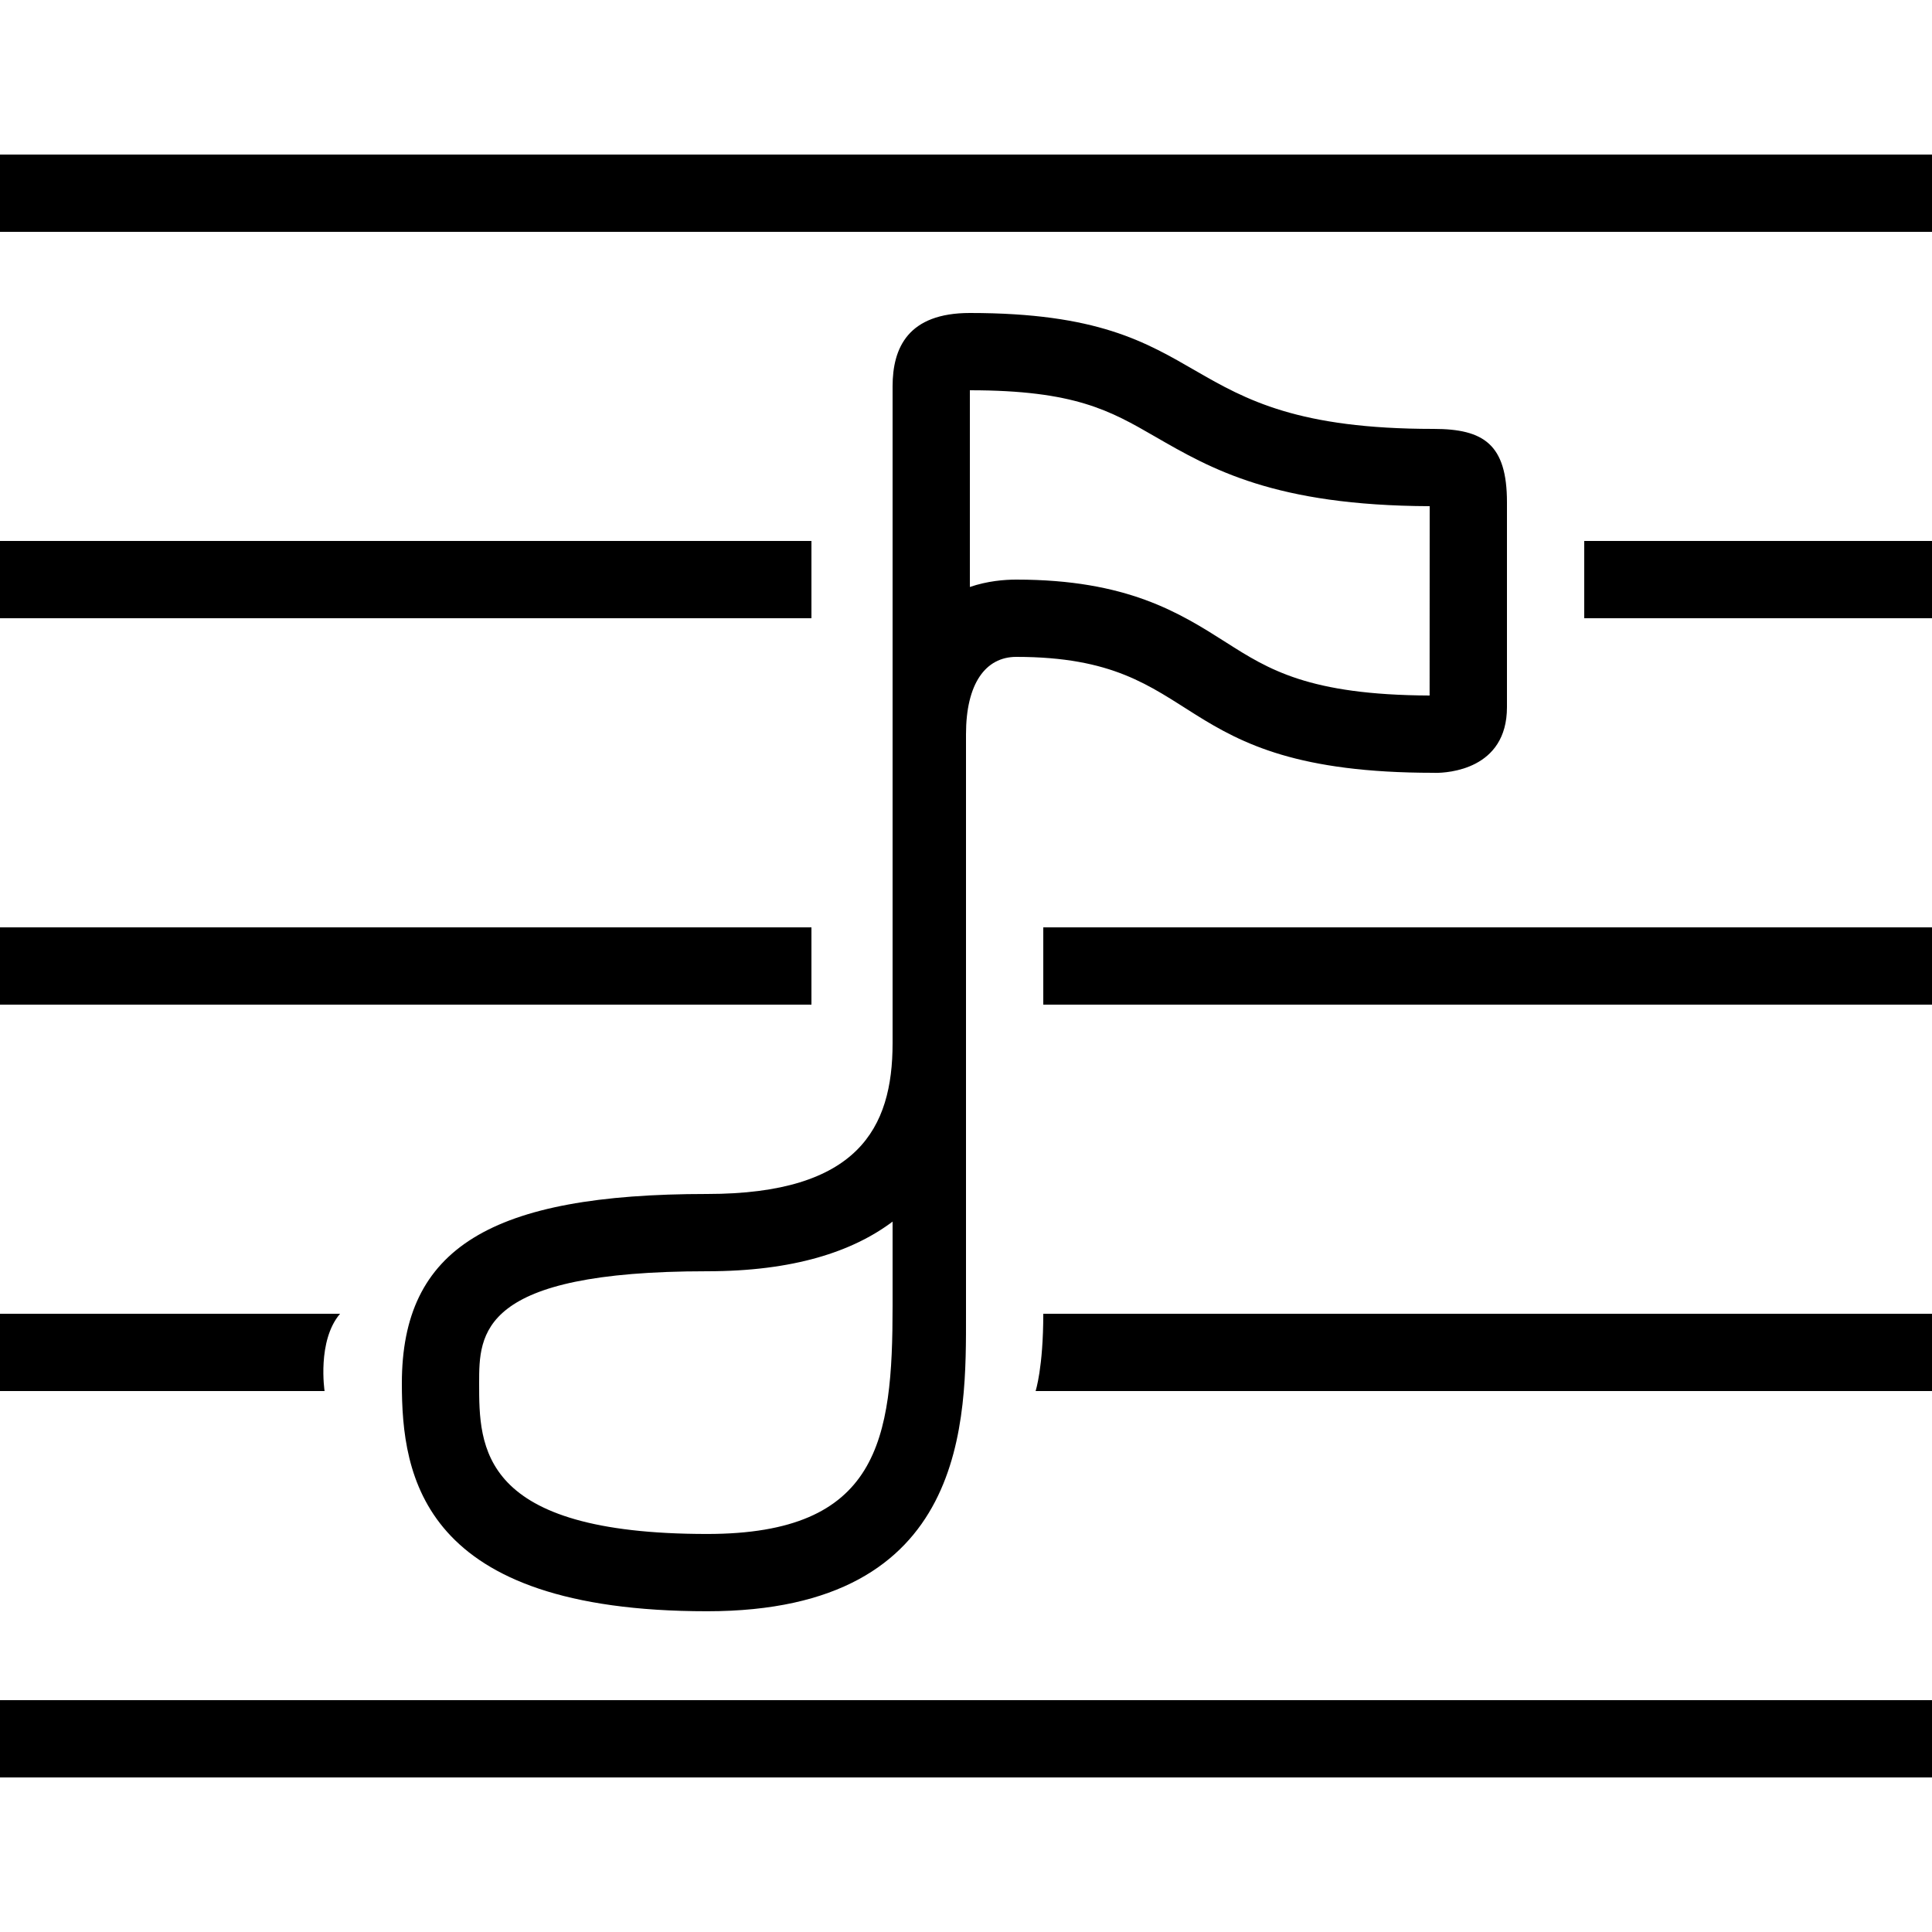
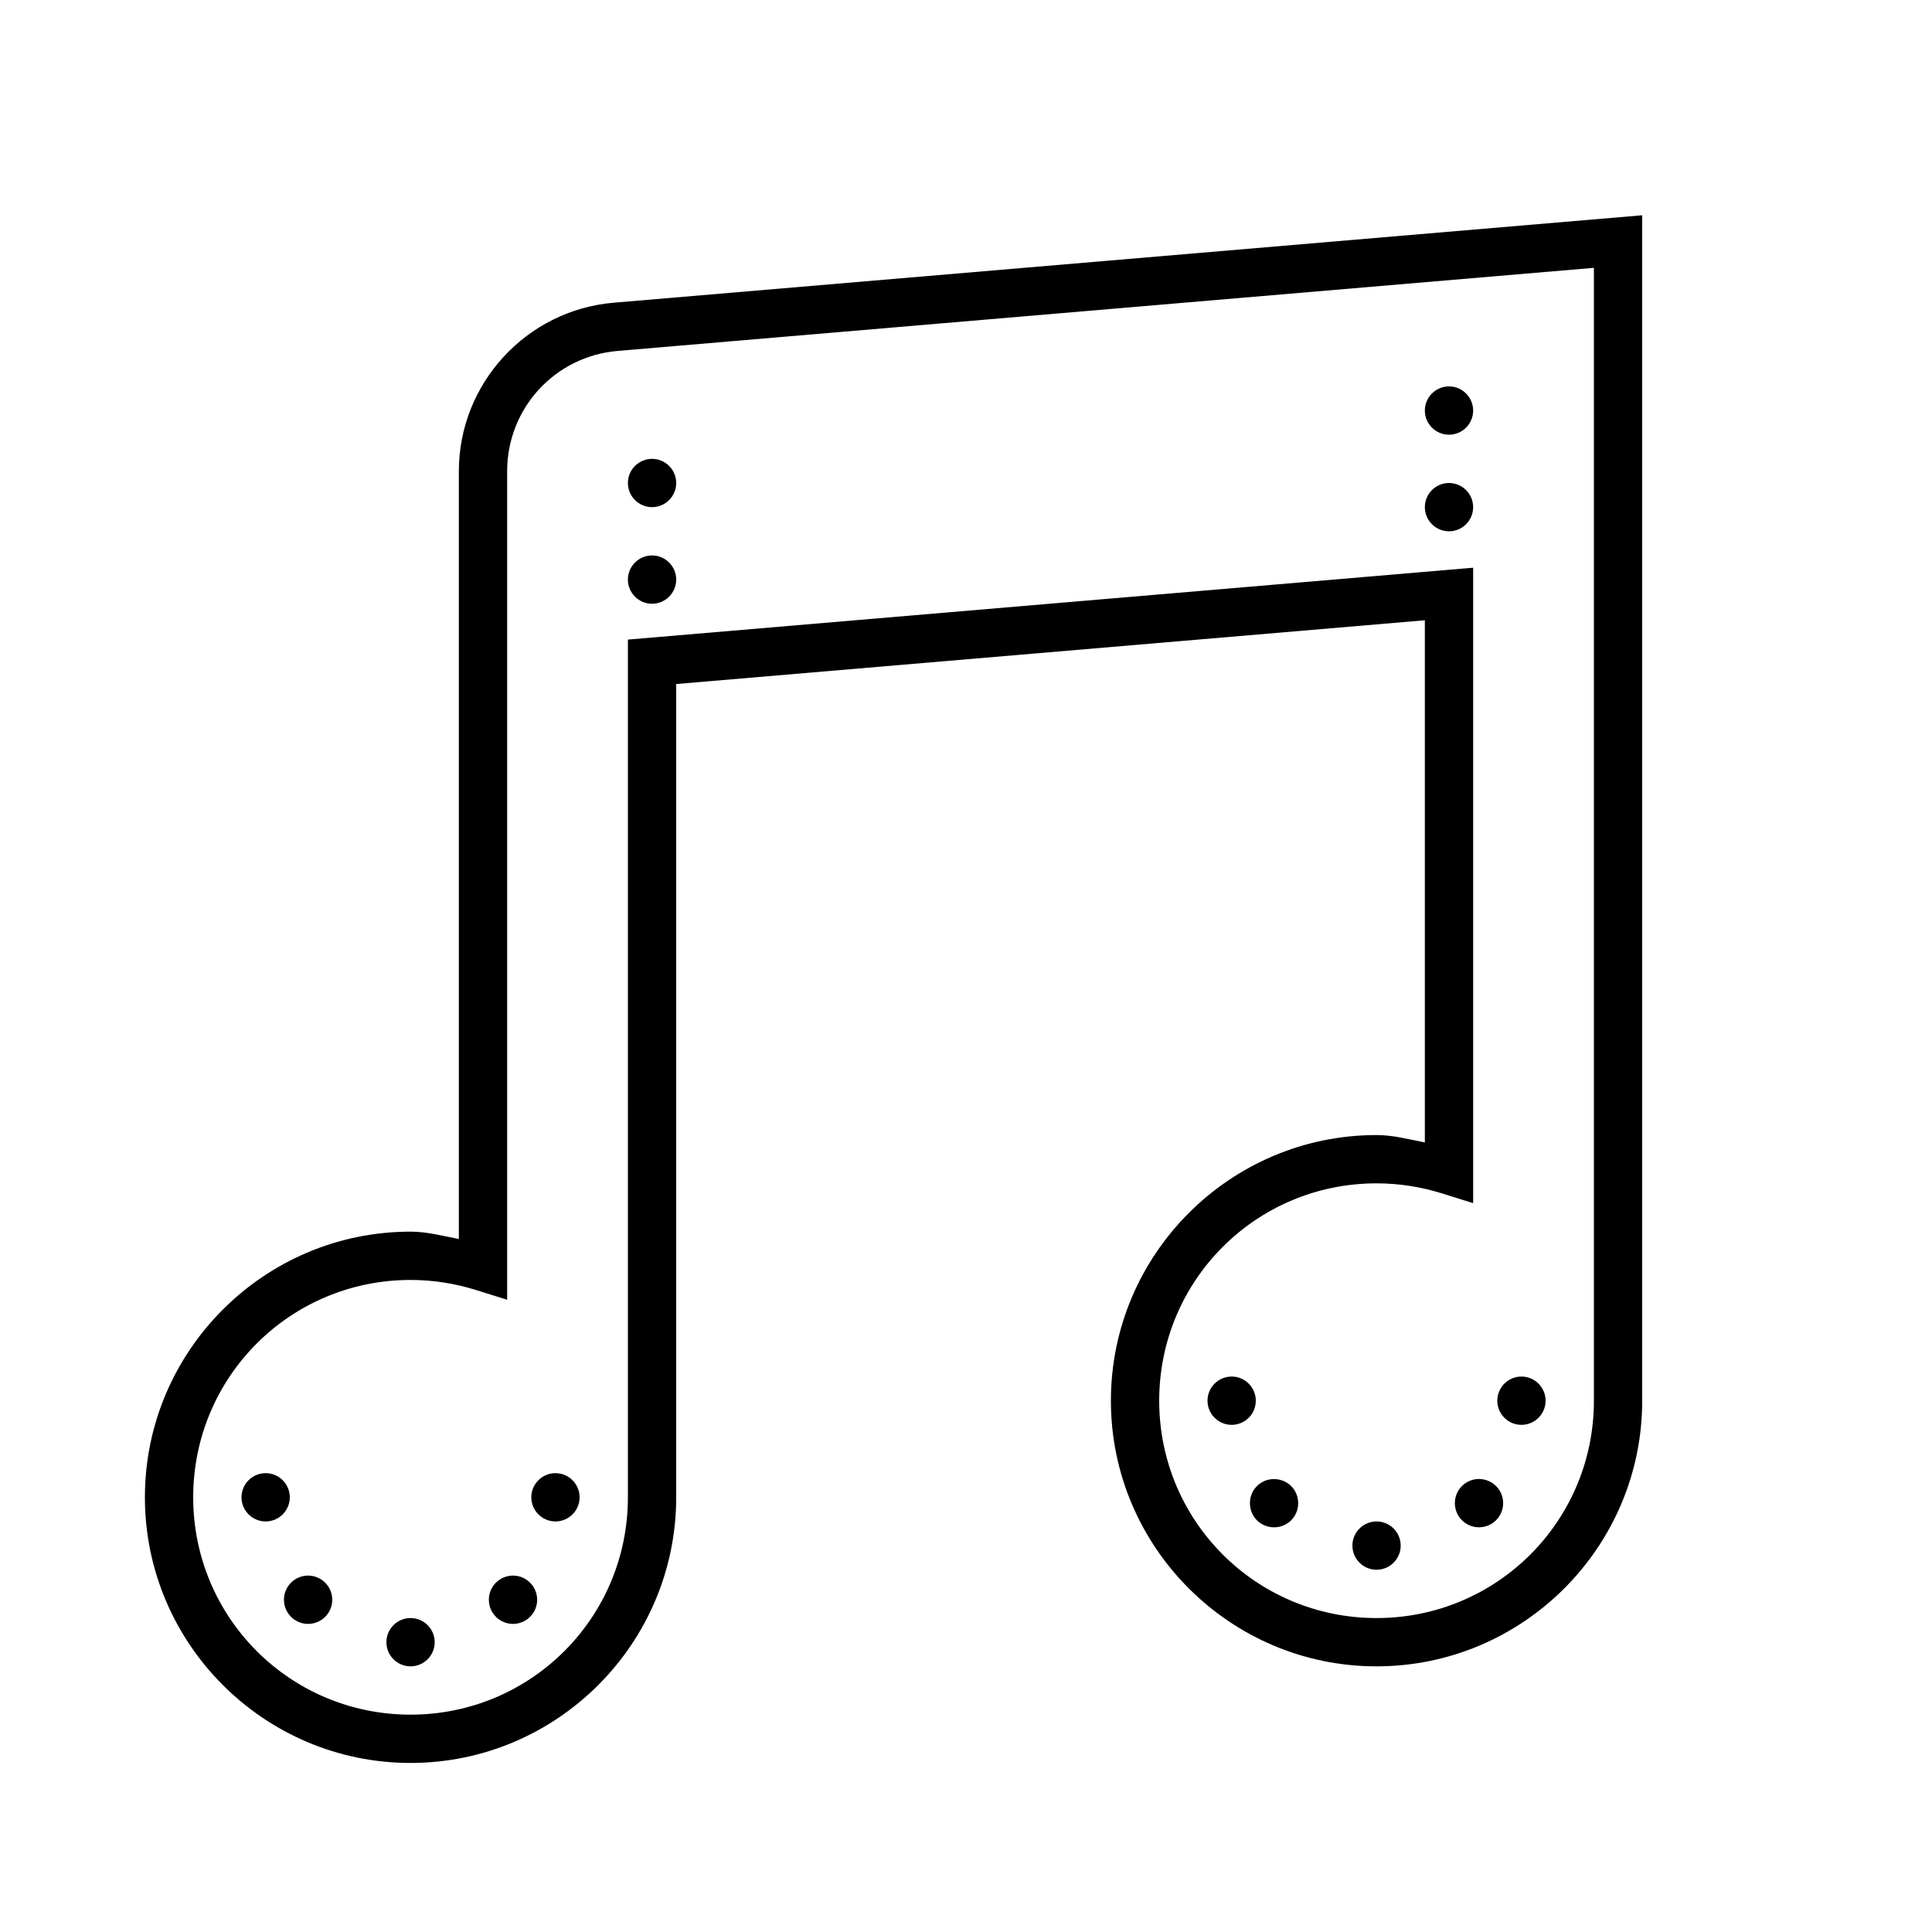
- <svg xmlns="http://www.w3.org/2000/svg" fill="#000000" viewBox="0 0 50 50" width="50px" height="50px">
-   <path d="M 0 4 L 0 6 L 50 6 L 50 4 L 0 4 z M 25.1 8.1 C 23.5 8.1 23.1 9 23.1 10 L 23.1 27 C 23.1 29.2 22.201 30.9 18.301 30.9 C 12.701 30.9 10.4 32.301 10.4 35.801 C 10.4 38.201 10.901 41.699 18.301 41.699 C 25.101 41.699 25 36.7 25 34 L 25 19 C 25 17.7 25.501 17 26.301 17 C 31.301 17 30.1 20 37.1 20 C 37.1 20 37.118 20.002 37.152 20.002 C 37.46 20.002 39 19.921 39 18.301 L 39 13 C 39 11.5 38.4 11.1 37.1 11.1 C 30.1 11.1 31.7 8.1 25.1 8.1 z M 25.1 10.1 C 27.816 10.1 28.732 10.629 29.893 11.299 C 31.343 12.136 32.986 13.084 37 13.1 L 36.998 18 C 33.866 17.986 32.827 17.323 31.727 16.623 C 30.53 15.862 29.173 15 26.301 15 C 25.993 15 25.554 15.036 25.1 15.191 L 25.1 10.1 z M 0 14 L 0 16 L 21 16 L 21 14 L 0 14 z M 41 14 L 41 16 L 50 16 L 50 14 L 41 14 z M 0 24 L 0 26 L 21 26 L 21 24 L 0 24 z M 27 24 L 27 26 L 50 26 L 50 24 L 27 24 z M 23.1 31.615 L 23.1 33.801 C 23.1 37.256 22.757 39.699 18.301 39.699 C 12.401 39.699 12.4 37.447 12.4 35.801 C 12.4 34.509 12.401 32.9 18.301 32.9 C 20.533 32.9 22.064 32.394 23.1 31.615 z M 0 34 L 0 36 L 8.4 36 C 8.4 36 8.201 34.7 8.801 34 L 0 34 z M 27 34 C 27 35.4 26.801 36 26.801 36 L 50 36 L 50 34 L 27 34 z M 0 44 L 0 46 L 50 46 L 50 44 L 0 44 z" />
+ <svg xmlns="http://www.w3.org/2000/svg" fill="#000000" viewBox="0 0 80 80" width="80px" height="80px">
+   <path d="M 68 8.914 L 25.406 12.535 C 21.793 12.844 19 15.887 19 19.512 L 19 51.305 C 18.34 51.18 17.695 51 17 51 C 10.938 51 6 55.938 6 62 C 6 68.062 10.938 73 17 73 C 23.062 73 28 68.062 28 62 L 28 28.324 L 59 25.684 L 59 47.305 C 58.34 47.18 57.695 47 57 47 C 50.938 47 46 51.938 46 58 C 46 64.062 50.938 69 57 69 C 63.062 69 68 64.062 68 58 Z M 66 11.09 L 66 58 C 66 62.984 61.984 67 57 67 C 52.016 67 48 62.984 48 58 C 48 53.016 52.016 49 57 49 C 57.941 49 58.848 49.148 59.703 49.414 L 61 49.82 L 61 23.508 L 26 26.484 L 26 62 C 26 66.984 21.984 71 17 71 C 12.016 71 8 66.984 8 62 C 8 57.016 12.016 53 17 53 C 17.941 53 18.848 53.148 19.703 53.414 L 21 53.82 L 21 19.512 C 21 16.906 22.98 14.75 25.578 14.531 Z M 60 16 C 59.449 16 59 16.449 59 17 C 59 17.551 59.449 18 60 18 C 60.551 18 61 17.551 61 17 C 61 16.449 60.551 16 60 16 Z M 27 19 C 26.449 19 26 19.449 26 20 C 26 20.551 26.449 21 27 21 C 27.551 21 28 20.551 28 20 C 28 19.449 27.551 19 27 19 Z M 60 20 C 59.449 20 59 20.449 59 21 C 59 21.551 59.449 22 60 22 C 60.551 22 61 21.551 61 21 C 61 20.449 60.551 20 60 20 Z M 27 23 C 26.449 23 26 23.449 26 24 C 26 24.551 26.449 25 27 25 C 27.551 25 28 24.551 28 24 C 28 23.449 27.551 23 27 23 Z M 51 57 C 50.449 57 50 57.449 50 58 C 50 58.551 50.449 59 51 59 C 51.551 59 52 58.551 52 58 C 52 57.449 51.551 57 51 57 Z M 63 57 C 62.449 57 62 57.449 62 58 C 62 58.551 62.449 59 63 59 C 63.551 59 64 58.551 64 58 C 64 57.449 63.551 57 63 57 Z M 11 61 C 10.449 61 10 61.449 10 62 C 10 62.551 10.449 63 11 63 C 11.551 63 12 62.551 12 62 C 12 61.449 11.551 61 11 61 Z M 23 61 C 22.449 61 22 61.449 22 62 C 22 62.551 22.449 63 23 63 C 23.551 63 24 62.551 24 62 C 24 61.449 23.551 61 23 61 Z M 61.254 61.242 C 60.984 61.238 60.727 61.344 60.535 61.535 C 60.145 61.926 60.145 62.559 60.535 62.949 C 60.926 63.34 61.559 63.34 61.949 62.949 C 62.34 62.559 62.34 61.926 61.949 61.535 C 61.766 61.352 61.516 61.246 61.254 61.242 Z M 52.77 61.246 C 52.5 61.238 52.238 61.344 52.047 61.535 C 51.66 61.926 51.66 62.562 52.047 62.953 C 52.438 63.34 53.074 63.34 53.465 62.953 C 53.852 62.562 53.852 61.926 53.465 61.535 C 53.277 61.352 53.031 61.25 52.77 61.246 Z M 57 63 C 56.449 63 56 63.449 56 64 C 56 64.551 56.449 65 57 65 C 57.551 65 58 64.551 58 64 C 58 63.449 57.551 63 57 63 Z M 12.77 65.242 C 12.5 65.238 12.242 65.344 12.051 65.535 C 11.66 65.926 11.66 66.559 12.051 66.949 C 12.441 67.34 13.074 67.34 13.465 66.949 C 13.855 66.559 13.855 65.926 13.465 65.535 C 13.281 65.352 13.031 65.246 12.77 65.242 Z M 21.258 65.242 C 20.988 65.238 20.727 65.344 20.535 65.535 C 20.145 65.926 20.145 66.559 20.535 66.949 C 20.926 67.34 21.559 67.34 21.949 66.949 C 22.34 66.559 22.34 65.926 21.949 65.535 C 21.766 65.352 21.52 65.246 21.258 65.242 Z M 17 67 C 16.449 67 16 67.449 16 68 C 16 68.551 16.449 69 17 69 C 17.551 69 18 68.551 18 68 C 18 67.449 17.551 67 17 67 Z" />
</svg>
